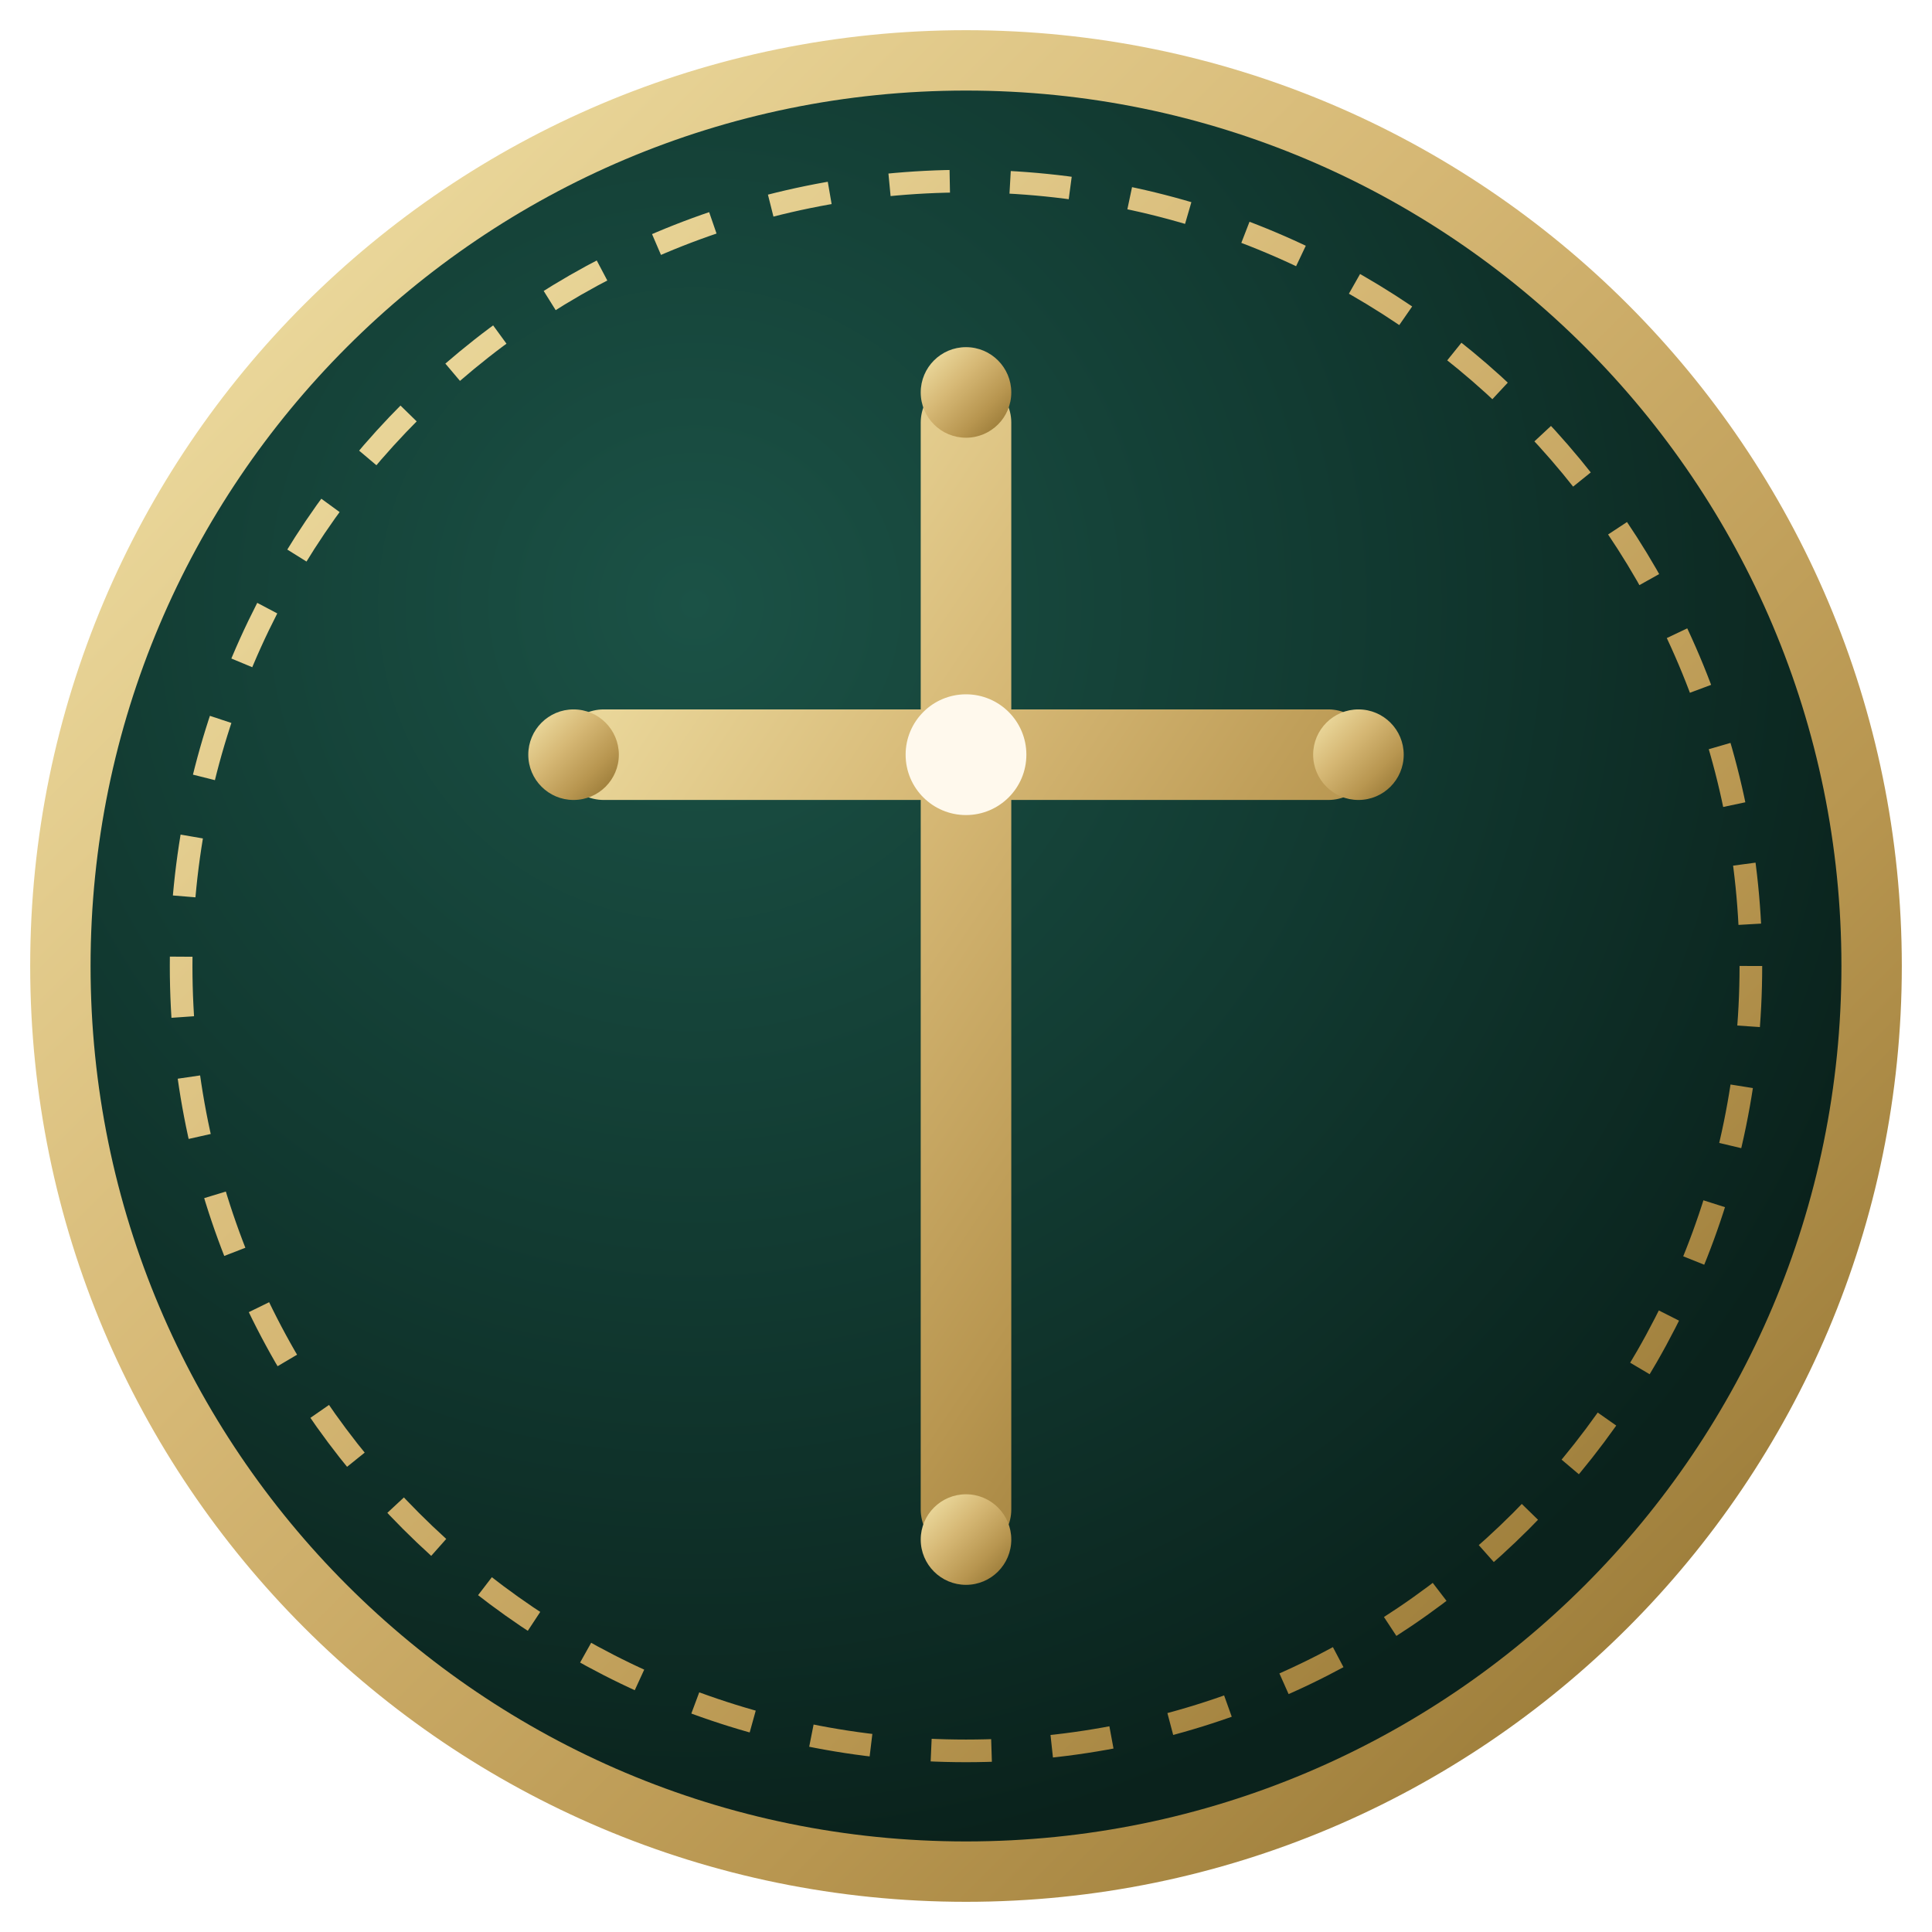
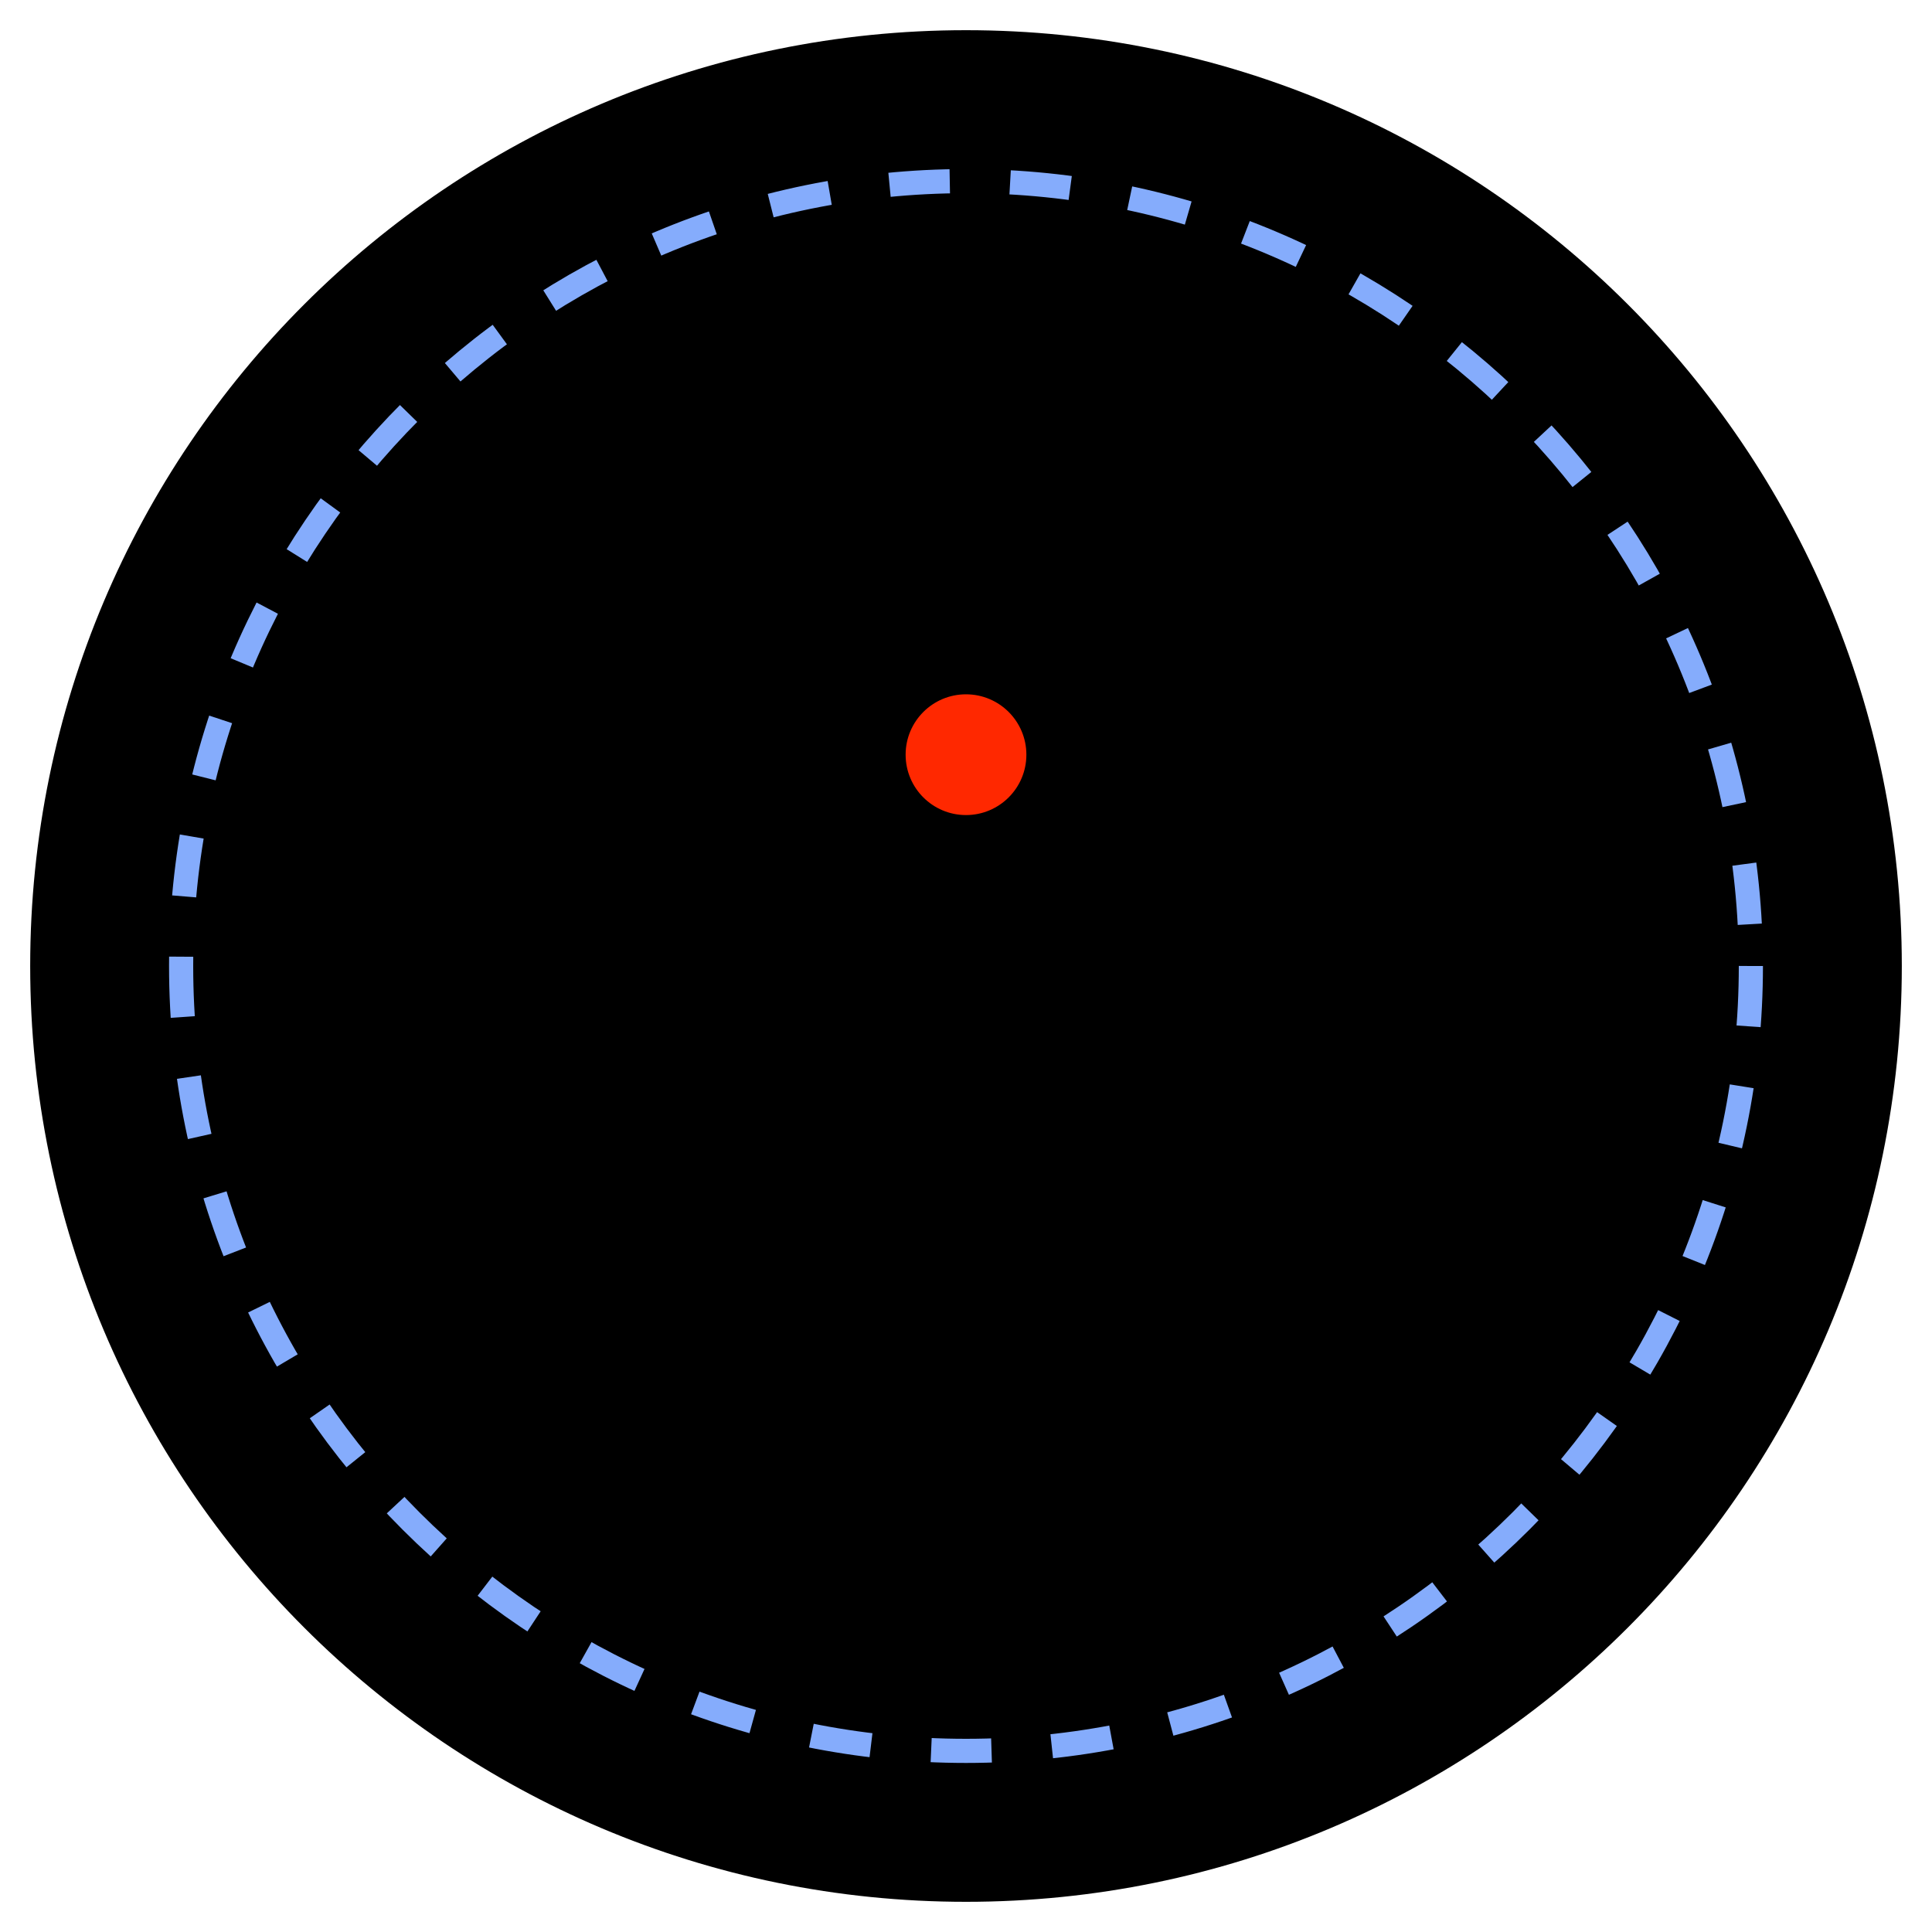
<svg xmlns="http://www.w3.org/2000/svg" viewBox="0 0 64 64">
  <defs>
-     <radialGradient id="emeraldGrad" cx="35%" cy="30%" r="70%">
-       <stop offset="0%" stop-color="#1B5246" />
-       <stop offset="50%" stop-color="#123B32" />
-       <stop offset="100%" stop-color="#0A221C" />
+     <radialGradient id="purpleGrad" cx="35%" cy="30%" r="70%">
+       <stop offset="0%" stopColor="#A838FF" />
+       <stop offset="50%" stopColor="#880EEA" />
+       <stop offset="100%" stopColor="#1B0332" />
    </radialGradient>
    <linearGradient id="goldGrad" x1="0%" y1="0%" x2="100%" y2="100%">
-       <stop offset="0%" stop-color="#F3E5AB" />
-       <stop offset="40%" stop-color="#D6B875" />
-       <stop offset="70%" stop-color="#B89650" />
-       <stop offset="100%" stop-color="#8C6E2D" />
+       <stop offset="0%" stopColor="#FFFFFF" />
+       <stop offset="35%" stopColor="#FFE64E" />
+       <stop offset="100%" stopColor="#D6B875" />
    </linearGradient>
  </defs>
-   <circle cx="32" cy="32" r="30" fill="url(#emeraldGrad)" stroke="url(#goldGrad)" stroke-width="2" />
-   <circle cx="32" cy="32" r="26" fill="none" stroke="url(#goldGrad)" stroke-width="0.75" stroke-dasharray="2,2" />
+   <circle cx="32" cy="32" r="30" fill="url(#purpleGrad)" stroke="url(#goldGrad)" stroke-width="2" />
+   <circle cx="32" cy="32" r="26" fill="none" stroke="#85ACFC" stroke-width="0.8" stroke-dasharray="2,2" />
  <path d="M 32 14 L 32 50 M 20 25 L 44 25" stroke="url(#goldGrad)" stroke-width="3" stroke-linecap="round" />
-   <circle cx="32" cy="25" r="2" fill="#FFF9ED" />
+   <circle cx="32" cy="25" r="2" fill="#FF2800" />
  <circle cx="32" cy="13" r="1.5" fill="url(#goldGrad)" />
  <circle cx="32" cy="51" r="1.5" fill="url(#goldGrad)" />
  <circle cx="19" cy="25" r="1.5" fill="url(#goldGrad)" />
  <circle cx="45" cy="25" r="1.5" fill="url(#goldGrad)" />
</svg>
